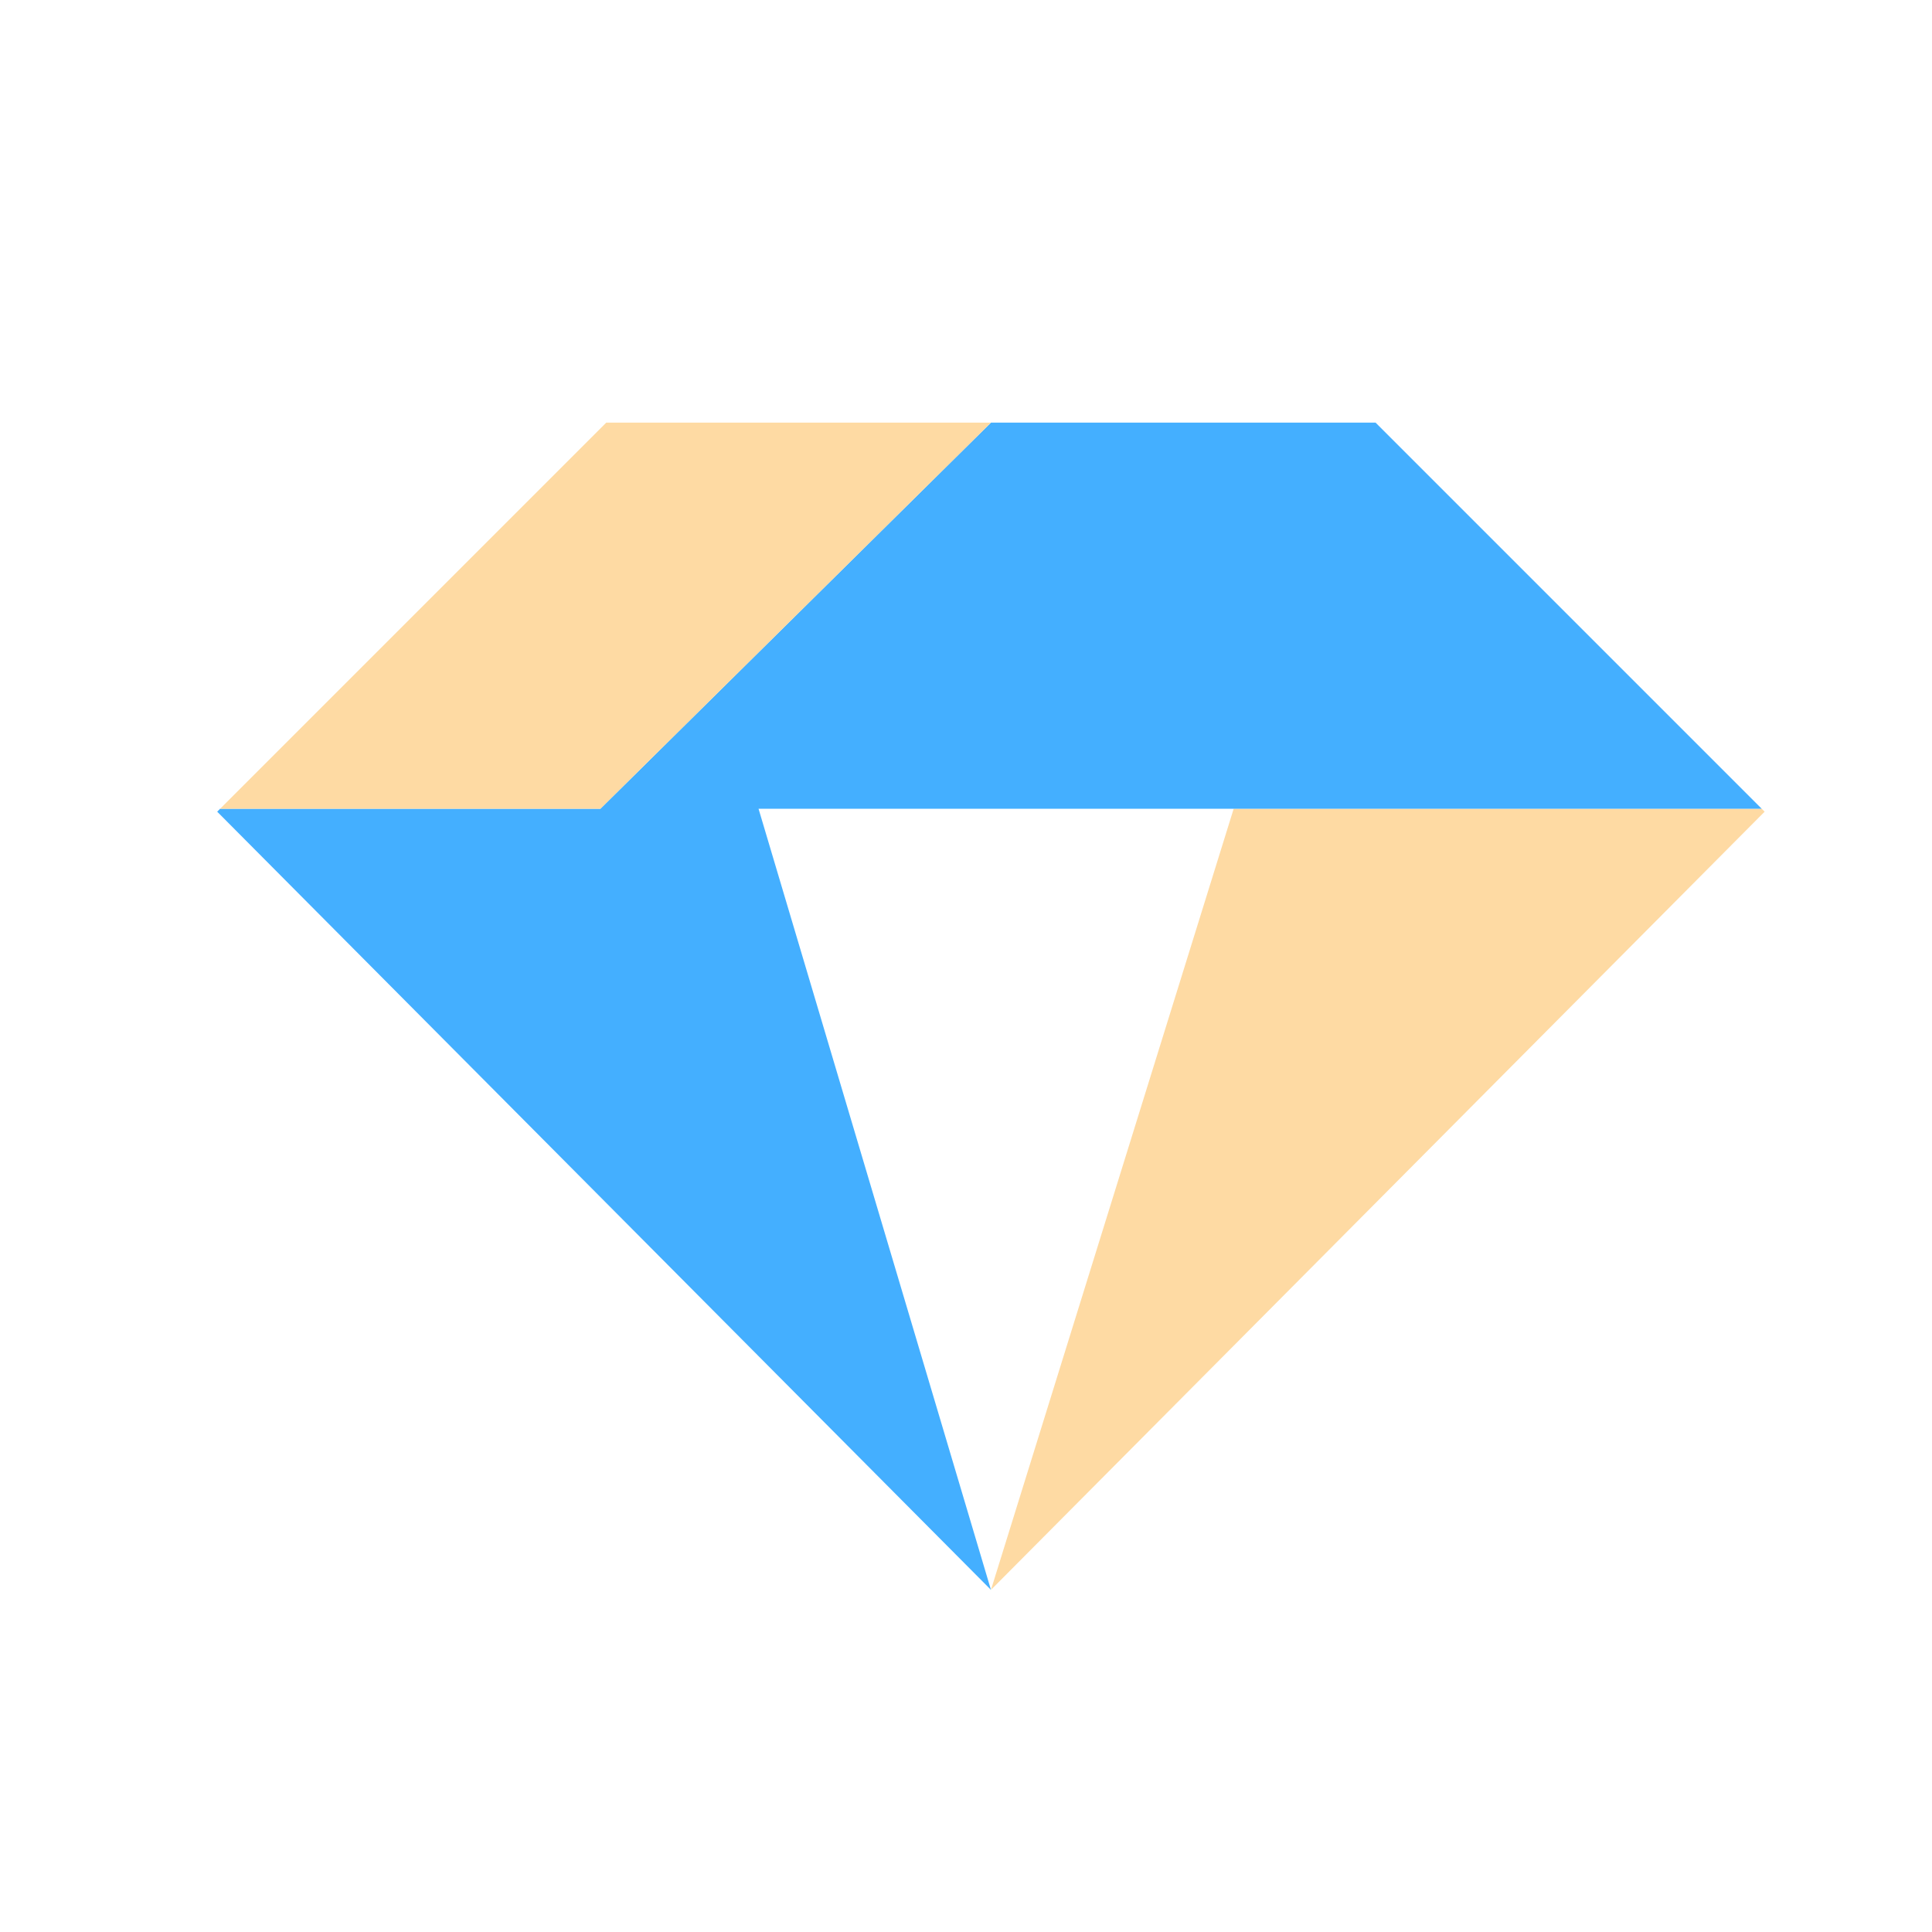
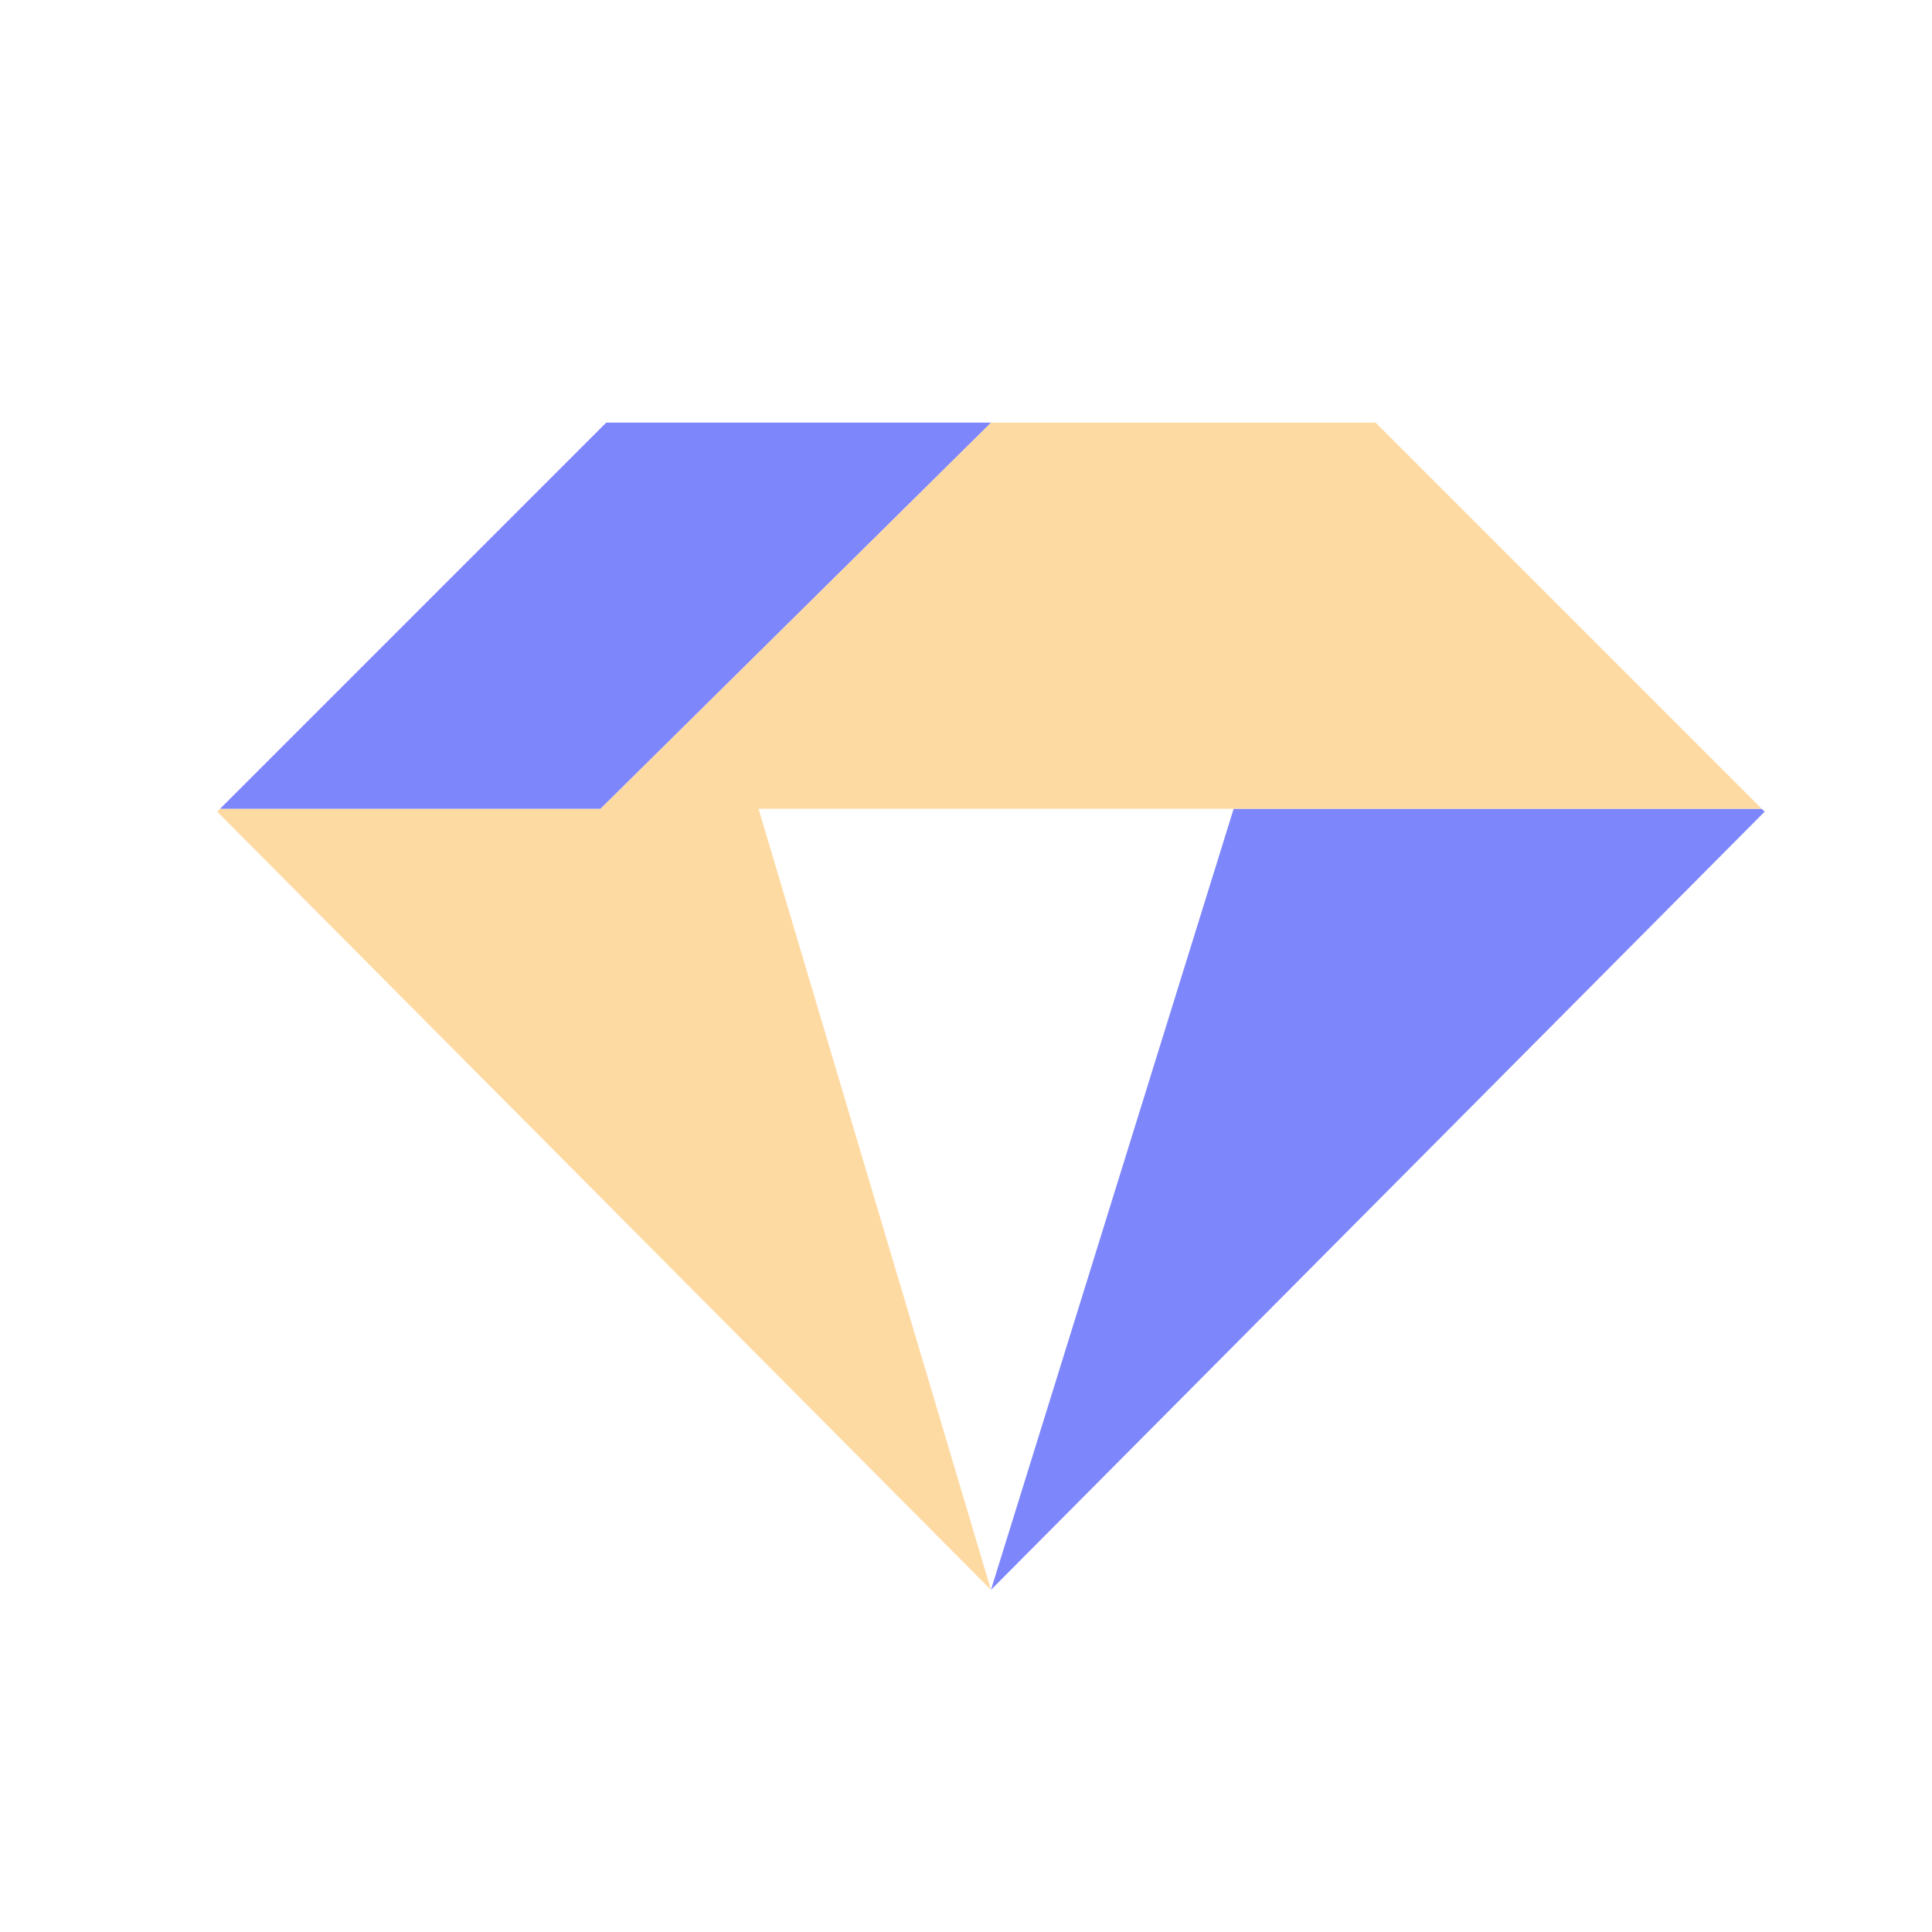
<svg xmlns="http://www.w3.org/2000/svg" id="图层_1" data-name="图层 1" viewBox="0 0 240 240">
-   <defs>
-     <style>.cls-1{fill:#fedaa3;}.cls-2{fill:#44afff;}</style>
-   </defs>
-   <polygon class="cls-1" points="219.21 100.83 218.85 100.47 171.61 100.47 153.25 100.47 123.1 197.5 219.21 100.83" />
-   <polygon class="cls-2" points="170.88 52.5 123.1 52.5 98.98 76.35 74.58 100.47 27.34 100.47 26.98 100.83 123.1 197.5 94.23 100.47 153.25 100.47 171.61 100.47 218.85 100.47 170.88 52.5" />
-   <polygon class="cls-1" points="75.31 52.5 27.34 100.47 74.58 100.47 98.98 76.35 123.1 52.5 75.31 52.5" />
+   <g>
+     <polygon points="219.21 100.83 218.85 100.47 171.61 100.47 153.25 100.47 123.1 197.5 219.21 100.83" style="fill: #7d86fb" />
+     <polygon points="170.88 52.5 123.1 52.5 98.98 76.35 74.58 100.47 27.34 100.47 26.98 100.83 123.1 197.5 94.23 100.47 153.25 100.47 171.61 100.47 218.85 100.47 170.88 52.5" style="fill: #fedaa3" />
+     <polygon points="75.31 52.5 27.34 100.47 74.58 100.47 98.98 76.35 123.1 52.5 75.31 52.5" style="fill: #7d86fb" />
+   </g>
</svg>
